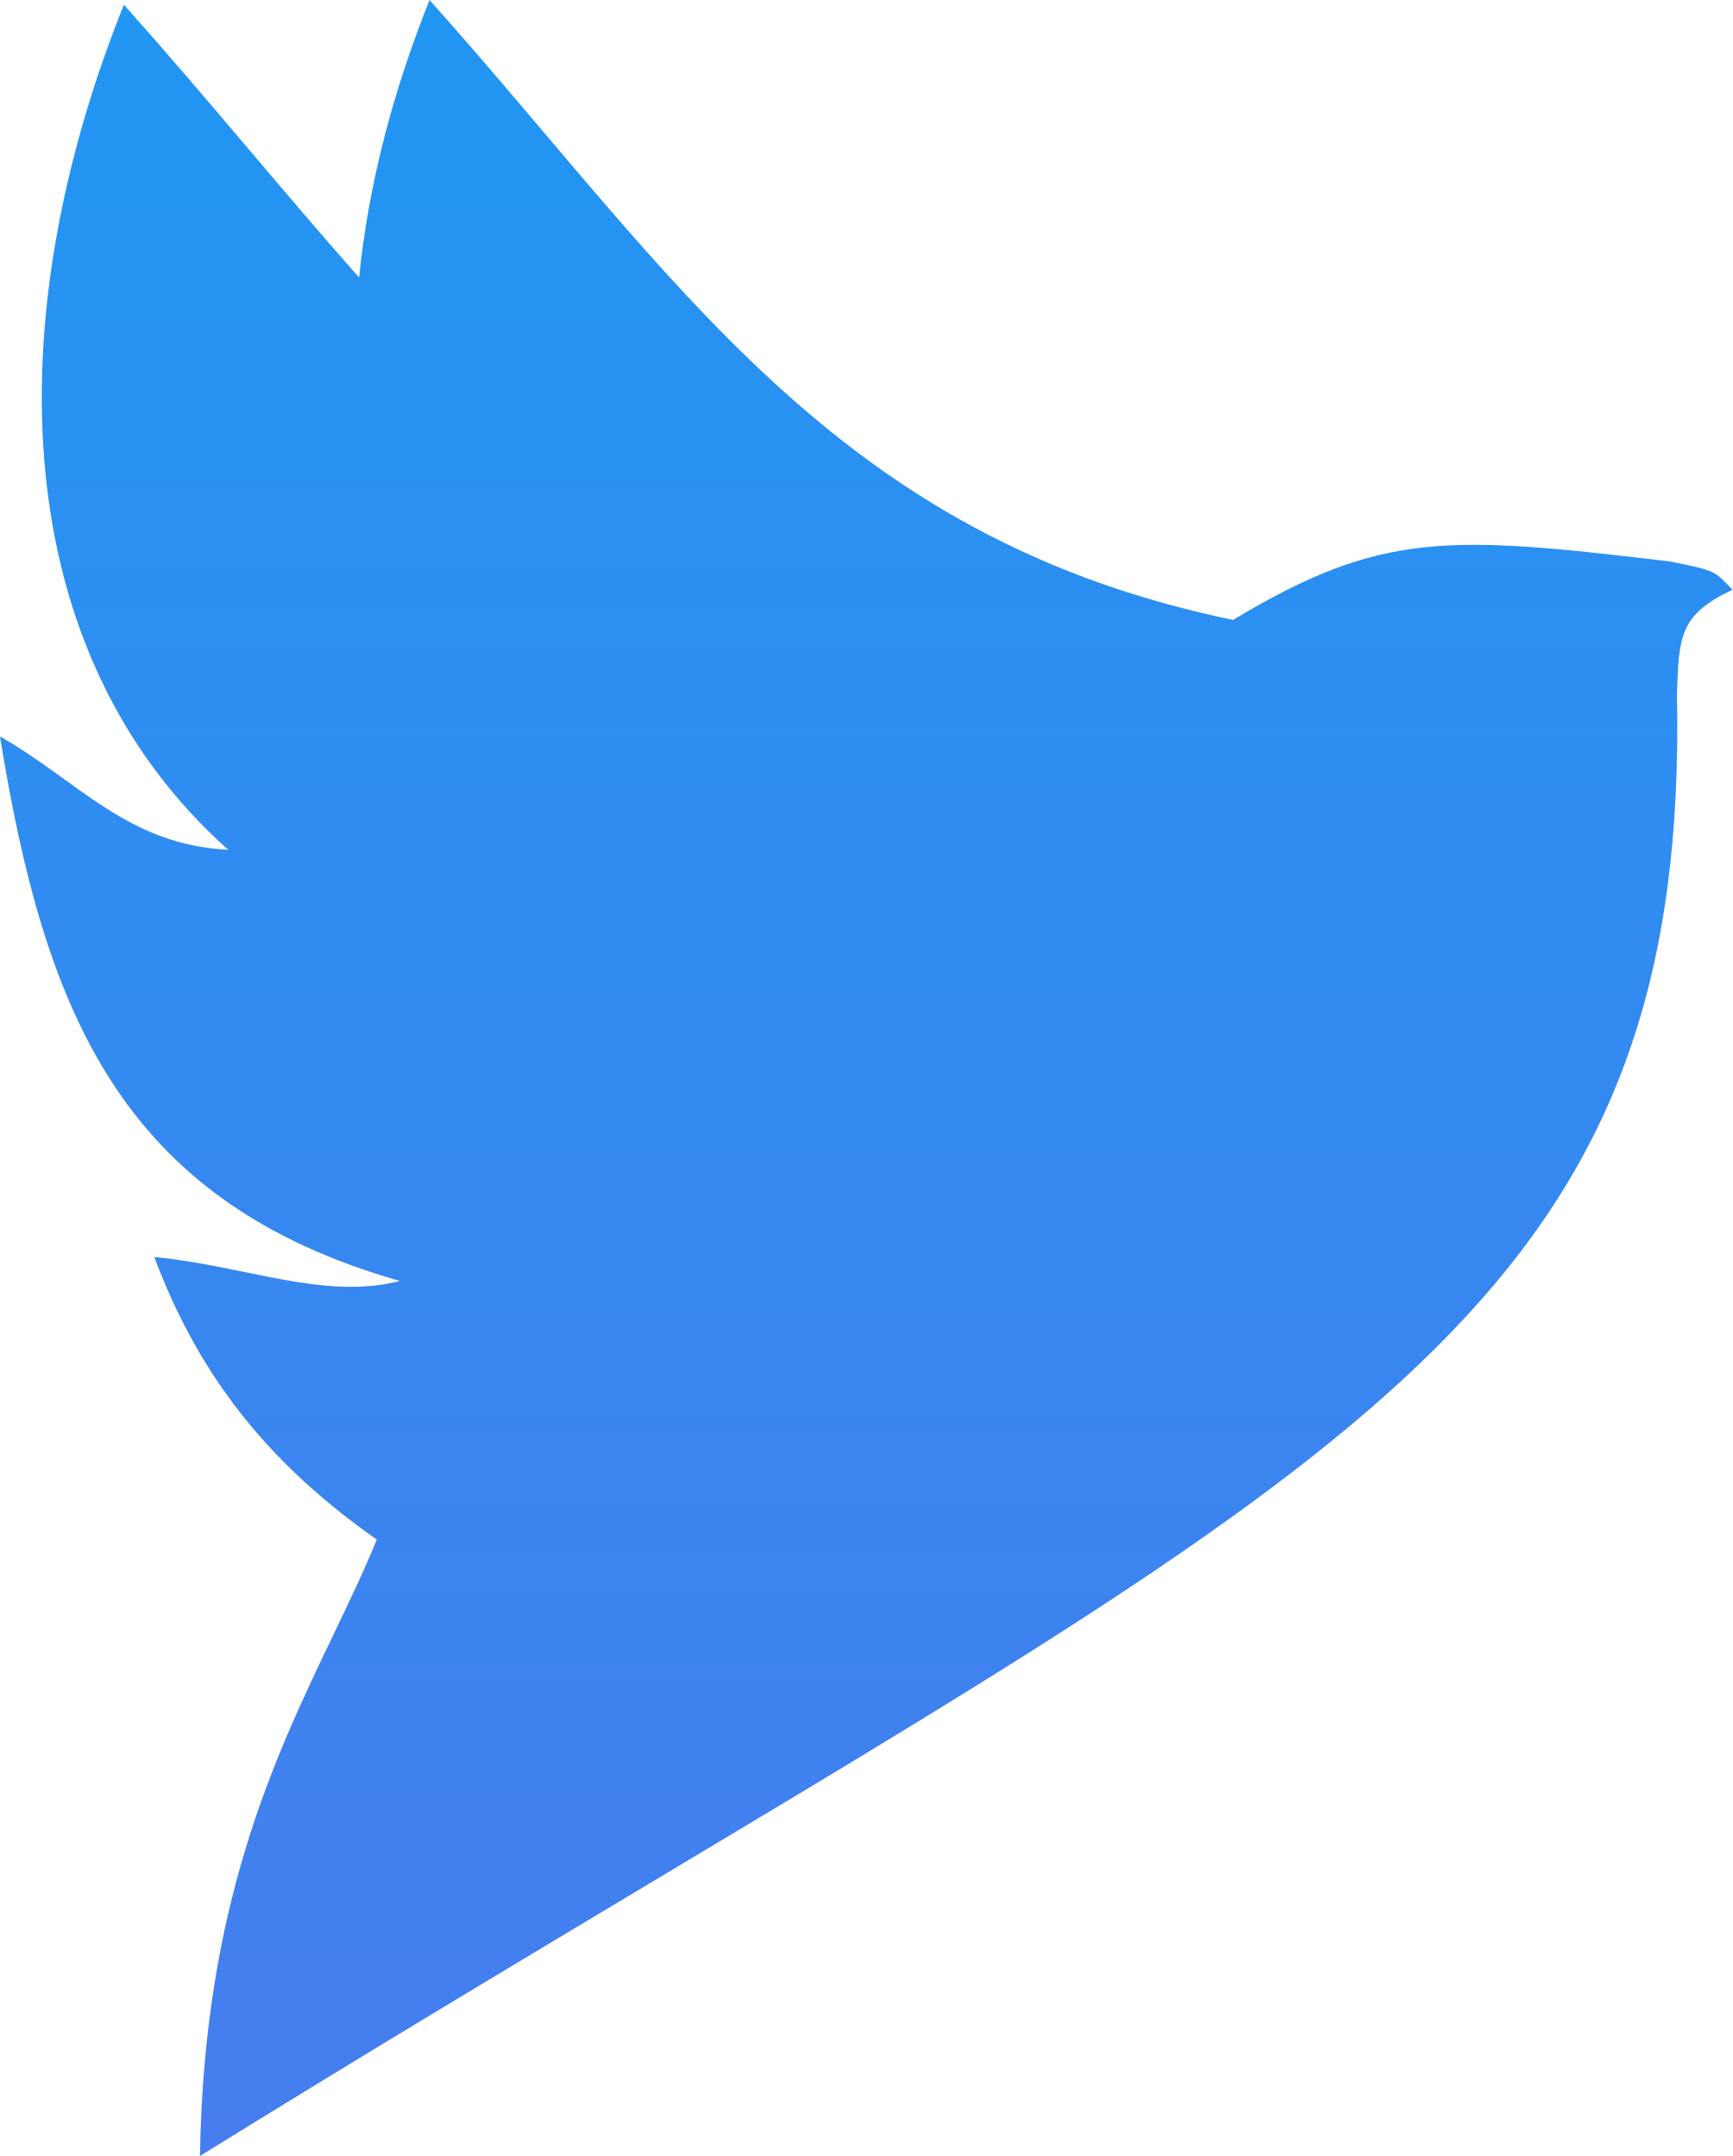
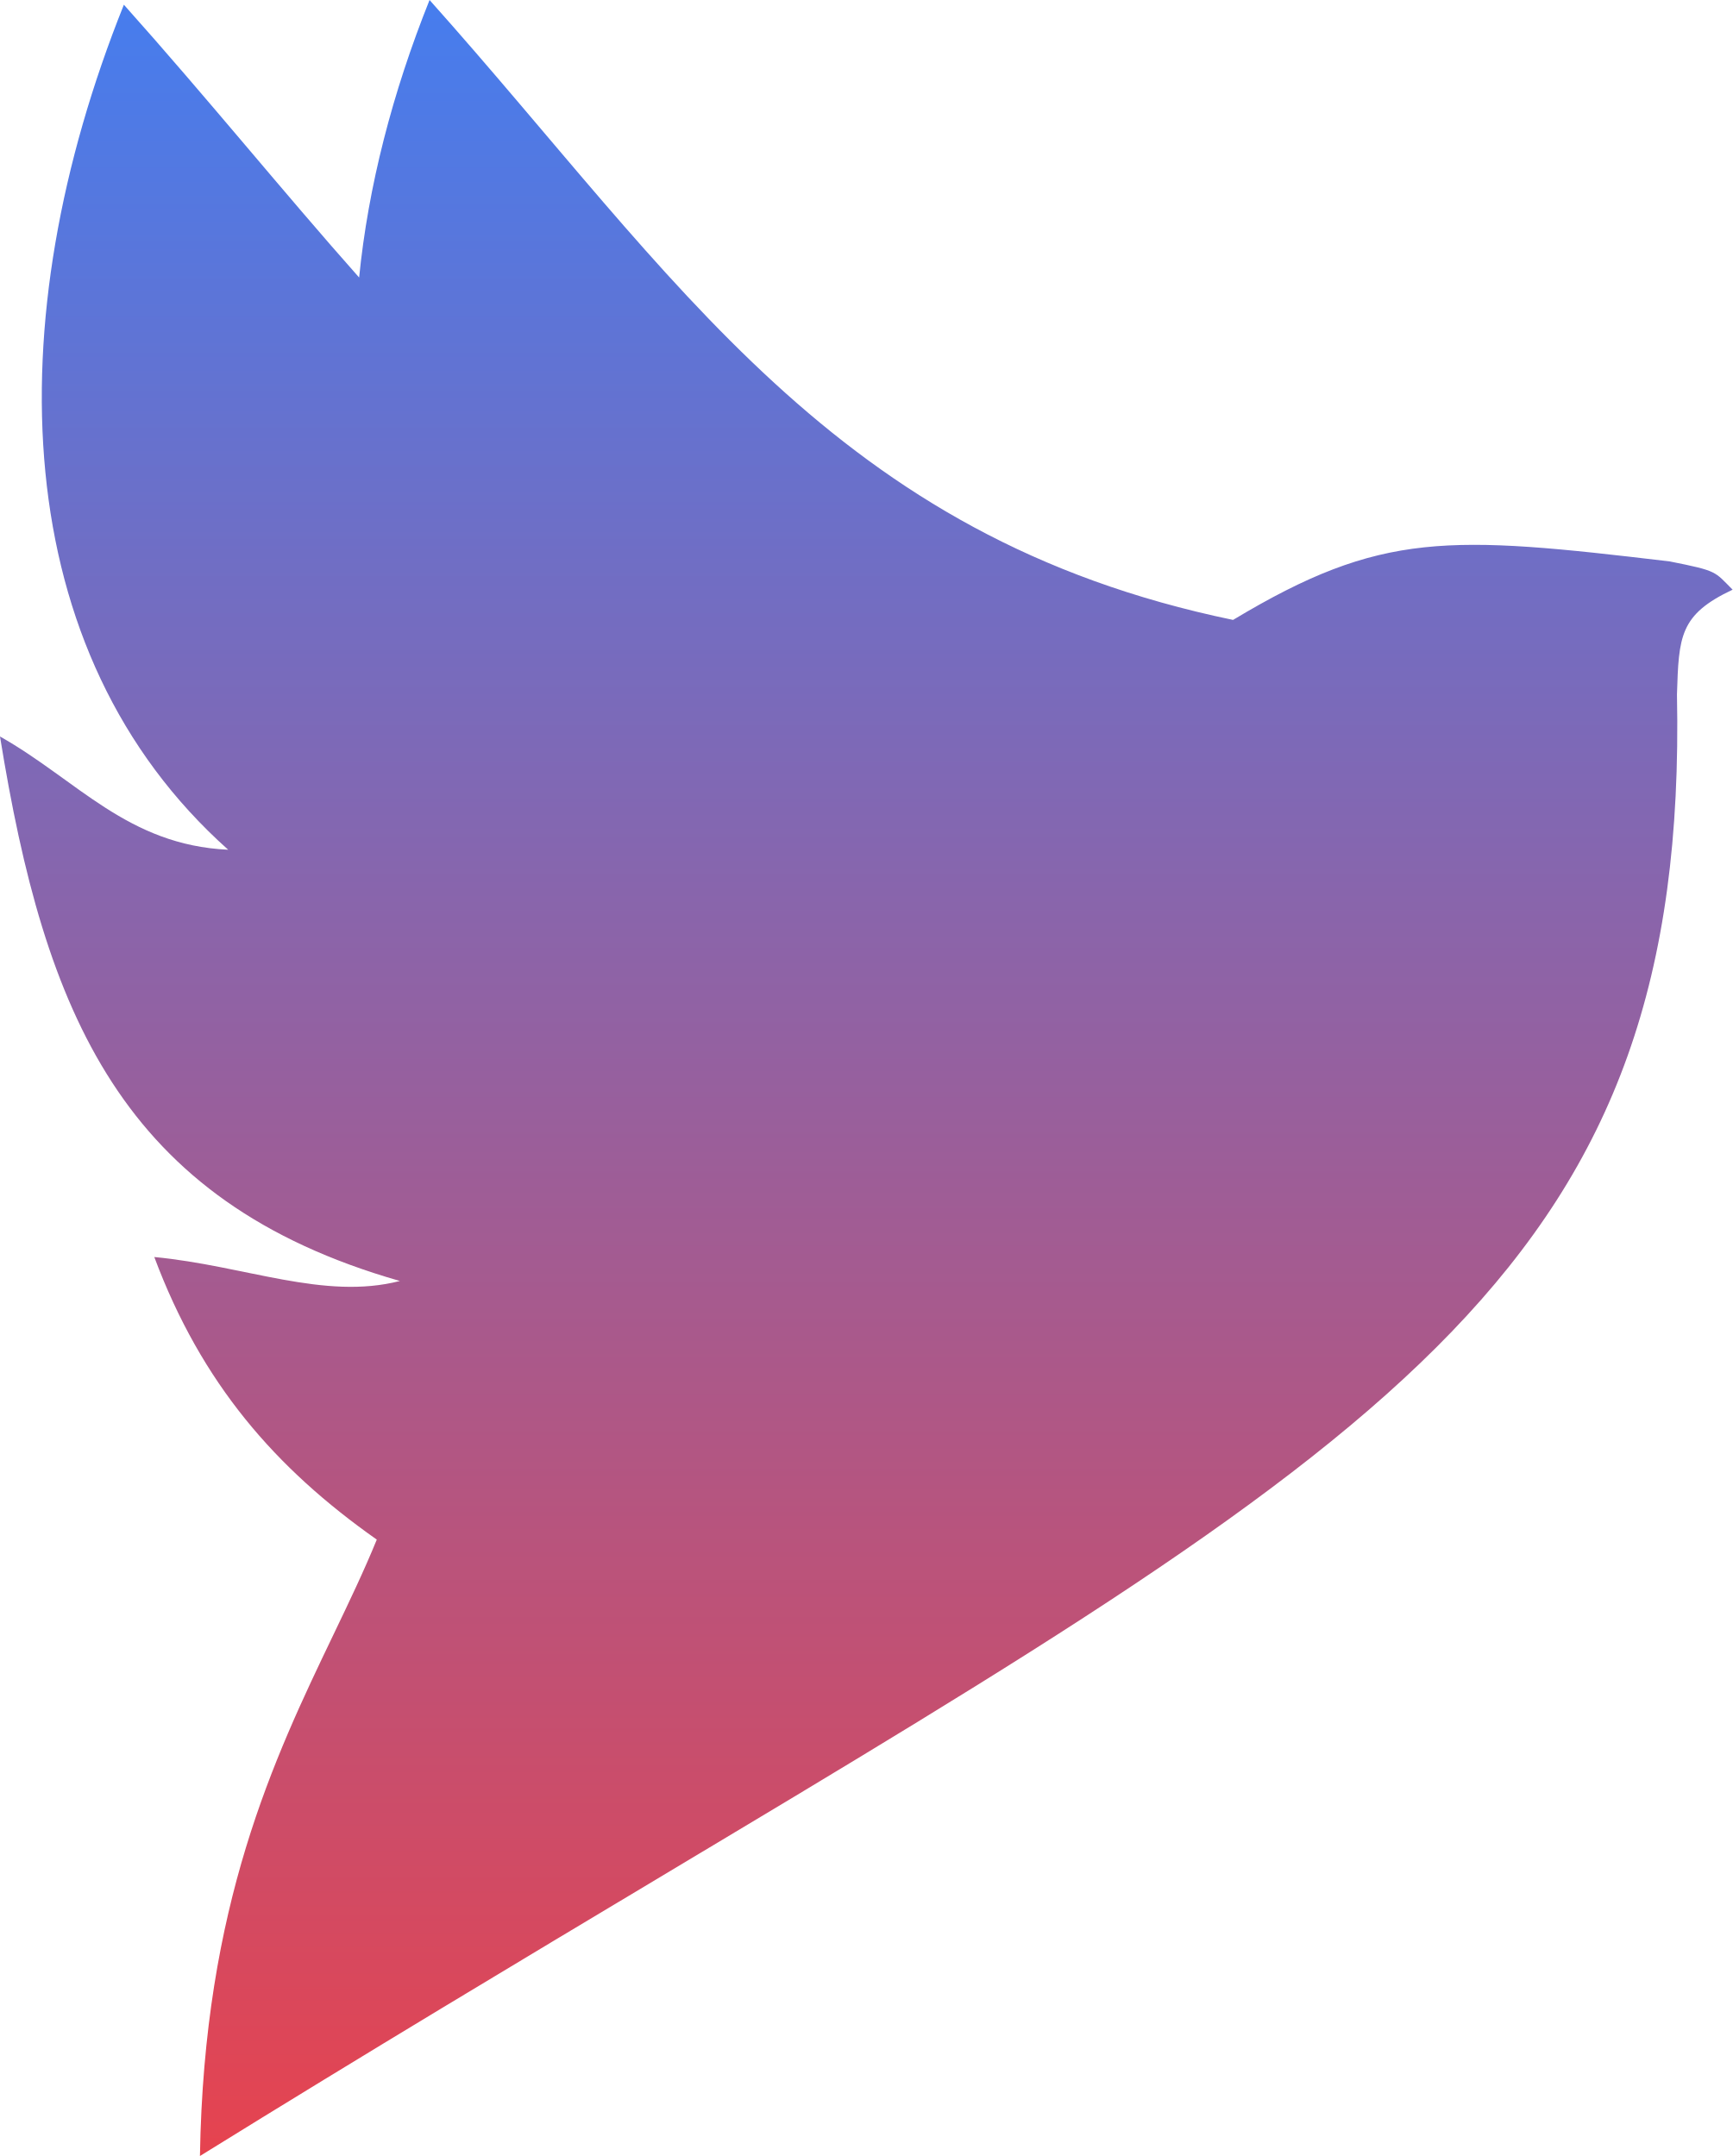
<svg xmlns="http://www.w3.org/2000/svg" width="94" height="117" viewBox="0 0 94 117" fill="none">
  <path d="M23.305 0C36.742 15.049 45.21 29.149 66.898 33.641C74.958 28.796 78.592 29.041 90.583 30.466C93.207 30.988 93 31 94 32C91.126 33.357 91.08 34.519 90.981 37.682C91.605 68.472 76.186 77.701 35.789 101.878C28.343 106.335 20.047 111.299 10.848 117C11.065 103.365 14.874 95.417 18.081 88.727C18.938 86.939 19.752 85.242 20.442 83.55C14.94 79.675 10.934 75.079 8.371 68.215C13.312 68.686 17.588 70.575 21.694 69.515C6.561 65.188 2.428 54.962 0 39.967C4.2 42.339 6.918 45.859 12.38 46.113C0.389 35.413 -0.189 17.491 6.721 0.255C11.301 5.384 15.359 10.413 19.484 15.06C19.974 10.136 21.286 5.036 23.305 0Z" fill="url(#paint0_linear_236_15)" />
  <defs>
    <linearGradient id="paint0_linear_236_15" x1="47" y1="0" x2="47" y2="117" gradientUnits="userSpaceOnUse">
-       <stop stop-color="#2196F3" />
-       <stop offset="1" stop-color="#467DEE" />
+       <stop stop-color="#467DEE" />
+       <stop offset="1" stop-color="#E6434F" />
    </linearGradient>
  </defs>
</svg>
